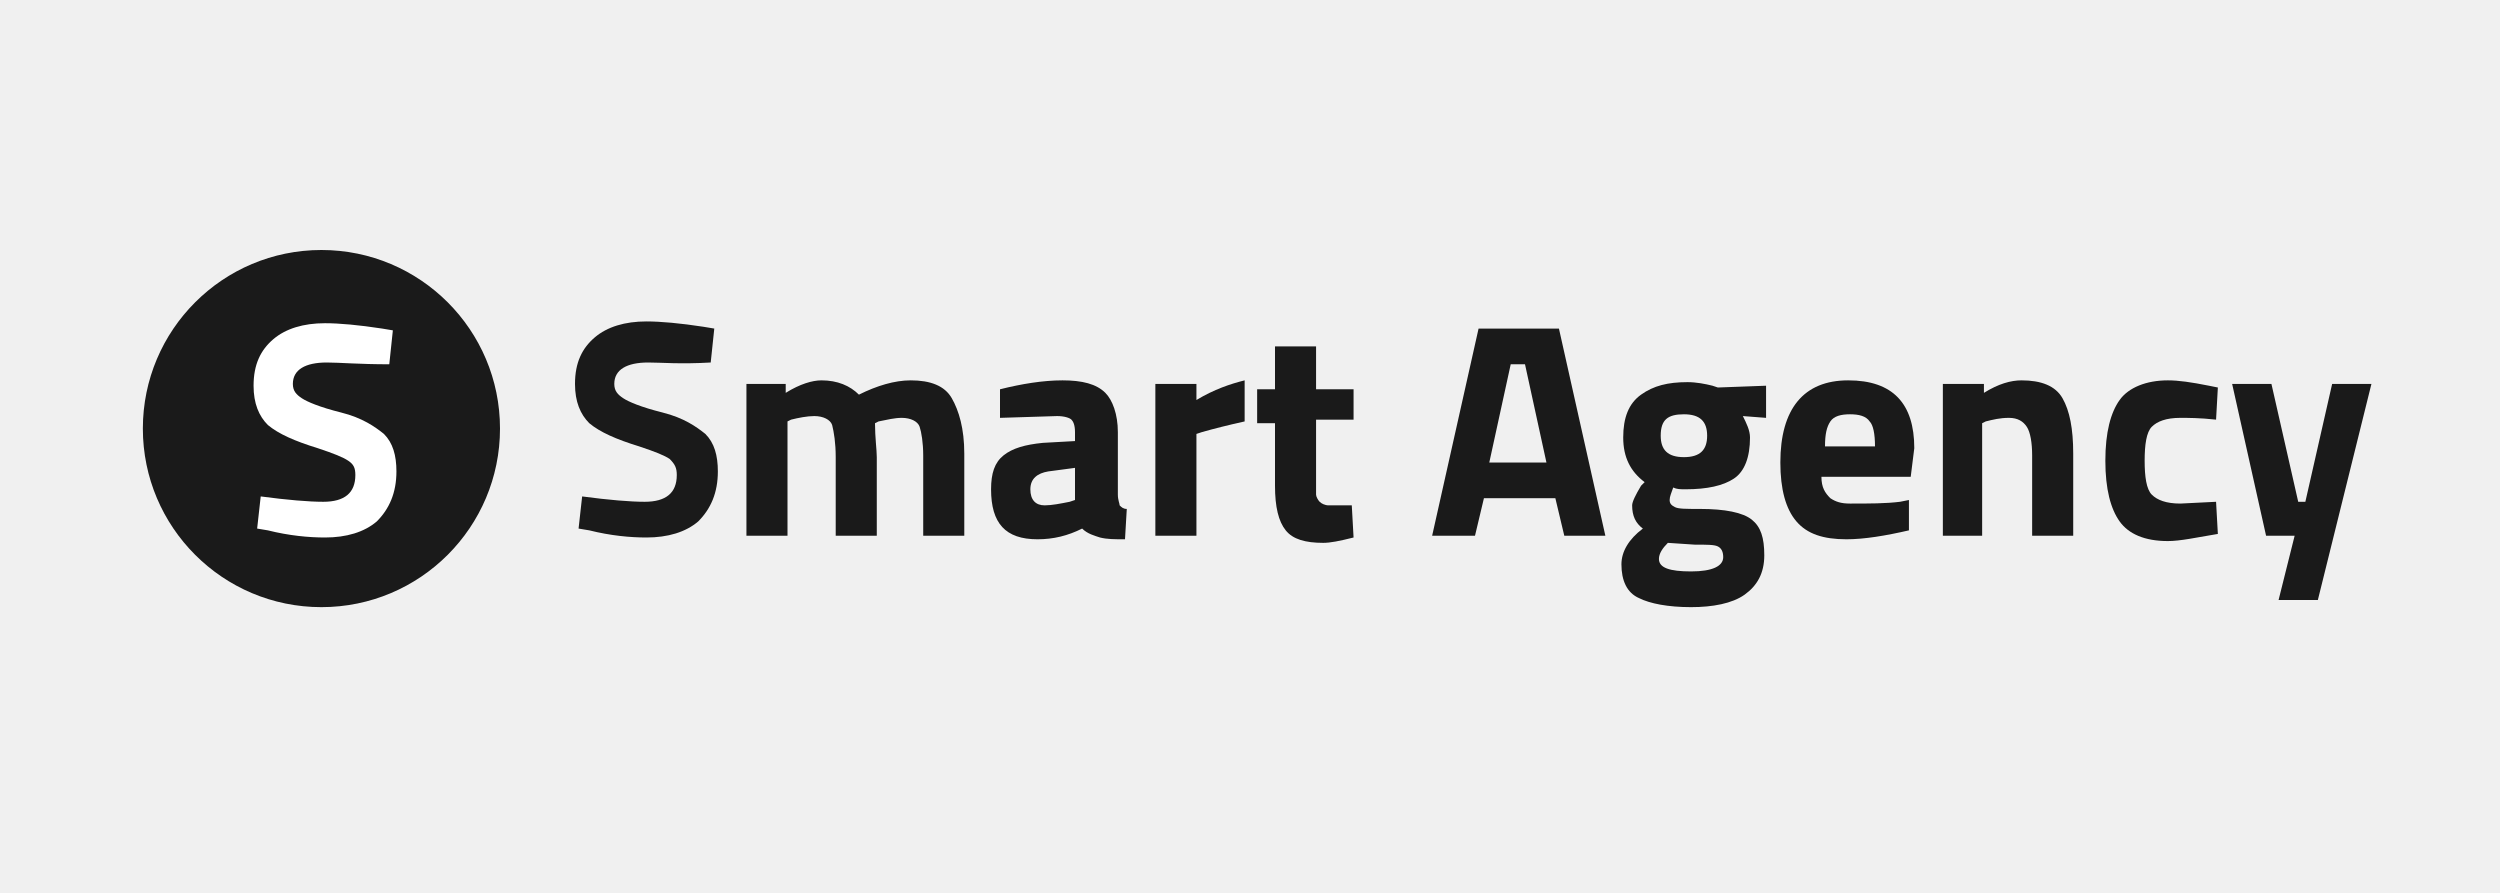
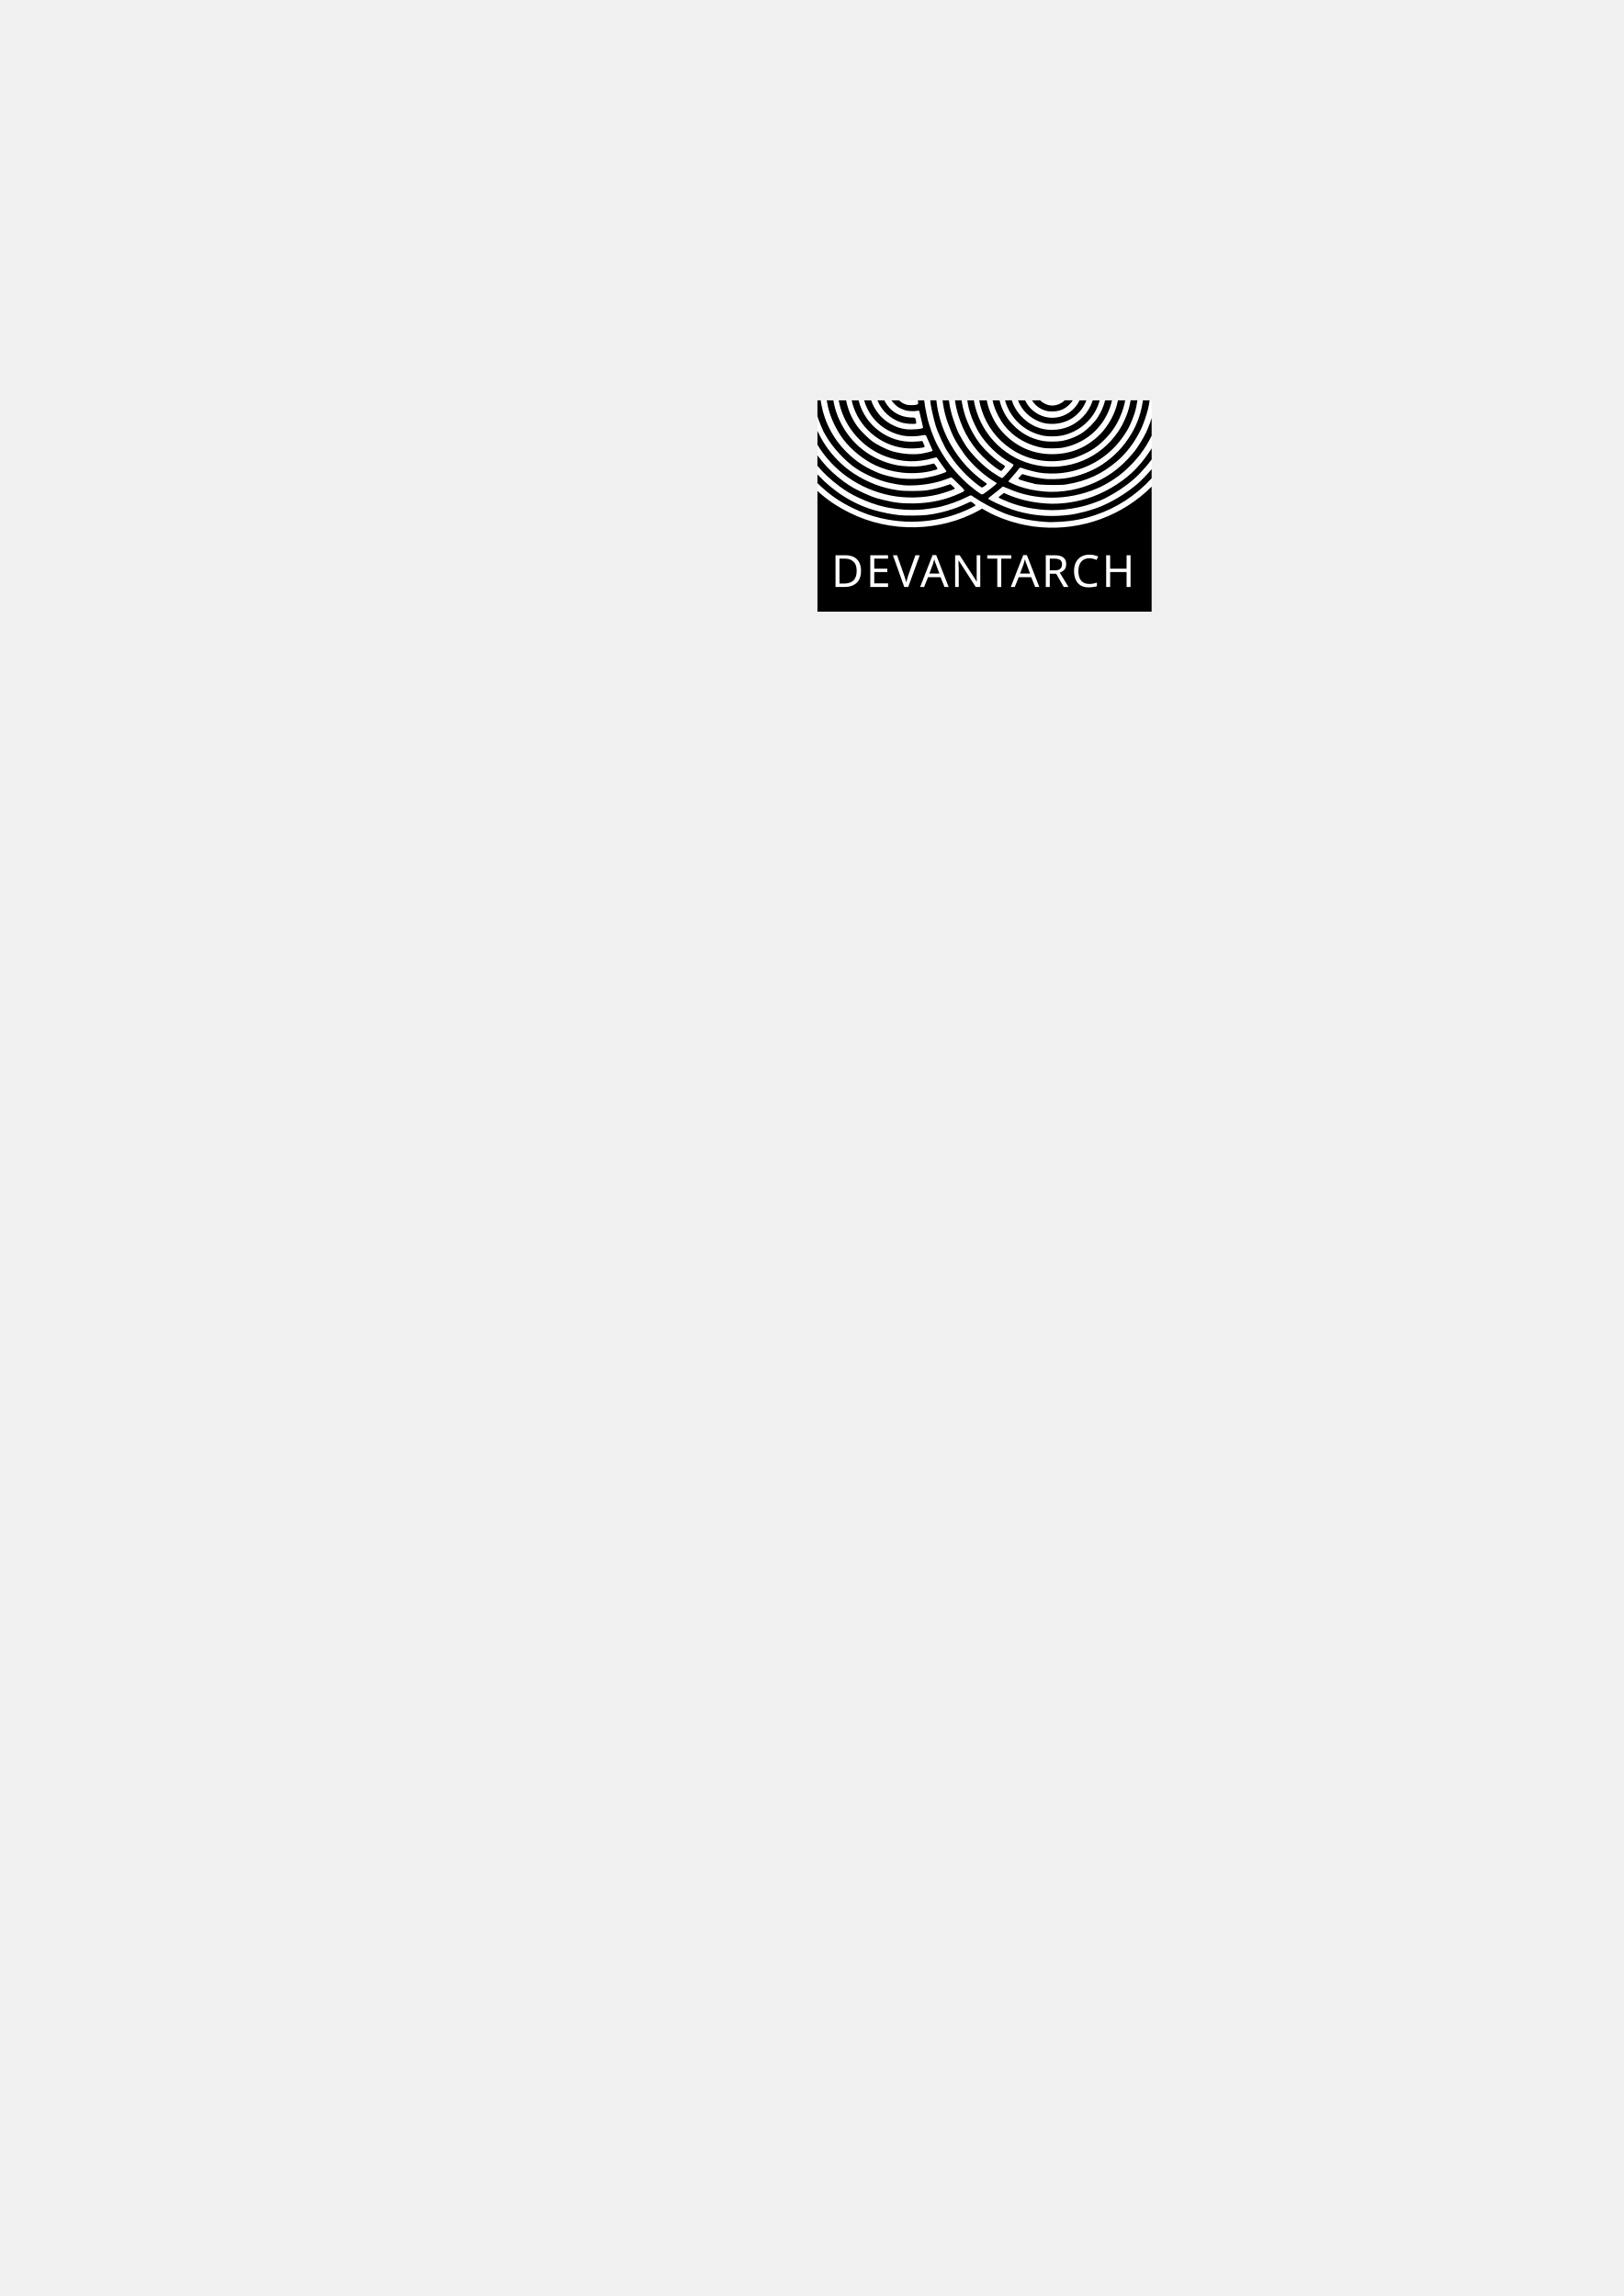
- <svg xmlns="http://www.w3.org/2000/svg" version="1.1" id="Capa_1" x="0px" y="0px" viewBox="0 0 140 50" style="enable-background:new 0 0 140 50;" xml:space="preserve">
-   <style type="text/css">
- 	.st0{fill:none;}
- 	.st1{fill:#1A1A1A;}
- 	.st2{fill:#FFFFFF;}
- </style>
-   <g>
-     <rect x="31.5" y="18.1" class="st0" width="102.5" height="12.9" />
-     <path class="st1" d="M36.3,20.3c-1.2,0-1.9,0.4-1.9,1.2c0,0.4,0.2,0.6,0.5,0.8c0.3,0.2,1,0.5,2.2,0.8s1.9,0.8,2.4,1.2   c0.5,0.5,0.7,1.2,0.7,2.1c0,1.2-0.4,2.1-1.1,2.8c-0.7,0.6-1.7,0.9-2.9,0.9c-0.9,0-2-0.1-3.2-0.4l-0.6-0.1l0.2-1.8   c1.5,0.2,2.7,0.3,3.5,0.3c1.2,0,1.8-0.5,1.8-1.5c0-0.4-0.1-0.6-0.4-0.9c-0.3-0.2-0.8-0.4-1.7-0.7c-1.3-0.4-2.2-0.8-2.8-1.3   c-0.5-0.5-0.8-1.2-0.8-2.2c0-1.2,0.4-2,1.1-2.6c0.7-0.6,1.7-0.9,2.9-0.9c0.8,0,1.9,0.1,3.2,0.3l0.6,0.1l-0.2,1.9   C38.1,20.4,37,20.3,36.3,20.3z" />
-     <path class="st1" d="M44.1,30h-2.3v-8.5H44V22c0.8-0.5,1.5-0.7,2-0.7c0.9,0,1.6,0.3,2.1,0.8c1-0.5,2-0.8,2.9-0.8   c1.1,0,1.9,0.3,2.3,1c0.4,0.7,0.7,1.7,0.7,3.1V30h-2.3v-4.5c0-0.7-0.1-1.3-0.2-1.6s-0.5-0.5-1-0.5c-0.4,0-0.8,0.1-1.3,0.2L49,23.7   c0,0.8,0.1,1.5,0.1,1.9V30h-2.3v-4.4c0-0.8-0.1-1.4-0.2-1.8c-0.1-0.3-0.5-0.5-1-0.5c-0.4,0-0.9,0.1-1.3,0.2l-0.2,0.1V30z" />
-     <path class="st1" d="M62.6,24.2v3.5c0,0.3,0.1,0.5,0.1,0.6c0.1,0.1,0.2,0.2,0.4,0.2l-0.1,1.7c-0.6,0-1,0-1.4-0.1   c-0.3-0.1-0.7-0.2-1-0.5c-0.8,0.4-1.6,0.6-2.5,0.6c-1.8,0-2.6-0.9-2.6-2.8c0-0.9,0.2-1.5,0.7-1.9c0.5-0.4,1.2-0.6,2.2-0.7l1.8-0.1   v-0.5c0-0.4-0.1-0.6-0.2-0.7s-0.4-0.2-0.8-0.2l-3.2,0.1L56,21.8c1.2-0.3,2.4-0.5,3.5-0.5s1.9,0.2,2.4,0.7   C62.3,22.4,62.6,23.2,62.6,24.2z M58.7,26.4c-0.6,0.1-1,0.4-1,1c0,0.6,0.3,0.9,0.8,0.9c0.4,0,0.9-0.1,1.4-0.2l0.3-0.1v-1.8   L58.7,26.4z" />
-     <path class="st1" d="M64.7,30v-8.5H67v0.9c1-0.6,1.9-0.9,2.7-1.1v2.3c-0.9,0.2-1.7,0.4-2.4,0.6L67,24.3V30H64.7z" />
-     <path class="st1" d="M75.8,23.5h-2.1v3.5c0,0.3,0,0.6,0,0.7c0,0.1,0.1,0.3,0.2,0.4s0.3,0.2,0.5,0.2l1.3,0l0.1,1.8   c-0.8,0.2-1.3,0.3-1.7,0.3c-1,0-1.7-0.2-2.1-0.7c-0.4-0.5-0.6-1.3-0.6-2.5v-3.5h-1v-1.9h1v-2.4h2.3v2.4h2.1V23.5z" />
-     <path class="st1" d="M80.2,30l2.6-11.6h4.5L89.9,30h-2.3l-0.5-2.1h-4L82.6,30H80.2z M84.6,20.4l-1.2,5.5h3.2l-1.2-5.5H84.6z" />
-     <path class="st1" d="M98.8,31.1c0,1-0.4,1.7-1.1,2.2s-1.8,0.7-3,0.7c-1.3,0-2.3-0.2-2.9-0.5c-0.7-0.3-1-1-1-1.9   c0-0.7,0.4-1.4,1.2-2c-0.4-0.3-0.6-0.7-0.6-1.3c0-0.2,0.2-0.6,0.5-1.1l0.2-0.2c-0.8-0.6-1.2-1.4-1.2-2.5c0-1.1,0.3-1.9,1-2.4   c0.7-0.5,1.5-0.7,2.6-0.7c0.5,0,1,0.1,1.4,0.2l0.3,0.1l2.7-0.1v1.8l-1.3-0.1c0.2,0.4,0.4,0.8,0.4,1.2c0,1.1-0.3,1.9-0.9,2.3   c-0.6,0.4-1.5,0.6-2.7,0.6c-0.3,0-0.5,0-0.7-0.1c-0.1,0.3-0.2,0.5-0.2,0.7s0.1,0.3,0.3,0.4c0.2,0.1,0.6,0.1,1.4,0.1   c1.4,0,2.4,0.2,2.9,0.6S98.8,30.1,98.8,31.1z M92.9,31.3c0,0.5,0.6,0.7,1.8,0.7c1.2,0,1.8-0.3,1.8-0.8c0-0.3-0.1-0.5-0.3-0.6   s-0.6-0.1-1.3-0.1l-1.5-0.1C93.1,30.7,92.9,31,92.9,31.3z M93,24.4c0,0.8,0.4,1.2,1.3,1.2s1.3-0.4,1.3-1.2s-0.4-1.2-1.3-1.2   S93,23.5,93,24.4z" />
-     <path class="st1" d="M102.5,27.9c0.3,0.2,0.6,0.3,1.1,0.3c1.1,0,2,0,2.8-0.1l0.5-0.1l0,1.7c-1.3,0.3-2.5,0.5-3.5,0.5   c-1.3,0-2.2-0.3-2.8-1c-0.6-0.7-0.9-1.8-0.9-3.3c0-3,1.3-4.6,3.8-4.6c2.5,0,3.7,1.3,3.7,3.8l-0.2,1.6h-5   C102,27.3,102.2,27.6,102.5,27.9z M105,25c0-0.7-0.1-1.2-0.3-1.4c-0.2-0.3-0.6-0.4-1.1-0.4s-0.9,0.1-1.1,0.4   c-0.2,0.3-0.3,0.7-0.3,1.4H105z" />
-     <path class="st1" d="M111.1,30h-2.3v-8.5h2.3V22c0.8-0.5,1.5-0.7,2.1-0.7c1.1,0,1.9,0.3,2.3,1c0.4,0.7,0.6,1.7,0.6,3.1V30h-2.3   v-4.5c0-0.7-0.1-1.3-0.3-1.6c-0.2-0.3-0.5-0.5-1-0.5c-0.5,0-0.9,0.1-1.3,0.2l-0.2,0.1V30z" />
-     <path class="st1" d="M121.4,21.3c0.6,0,1.3,0.1,2.3,0.3l0.5,0.1l-0.1,1.8c-0.9-0.1-1.6-0.1-2-0.1c-0.8,0-1.3,0.2-1.6,0.5   c-0.3,0.3-0.4,1-0.4,1.9c0,0.9,0.1,1.6,0.4,1.9s0.8,0.5,1.6,0.5l2-0.1l0.1,1.8c-1.2,0.2-2.1,0.4-2.8,0.4c-1.3,0-2.2-0.4-2.7-1.1   s-0.8-1.8-0.8-3.4s0.3-2.7,0.8-3.4C119.2,21.7,120.2,21.3,121.4,21.3z" />
-     <path class="st1" d="M125,21.5h2.2l1.5,6.6h0.4l1.5-6.6h2.2l-3,12.1h-2.2l0.9-3.6h-1.6L125,21.5z" />
+ <svg xmlns="http://www.w3.org/2000/svg" width="210mm" height="297mm" viewBox="0 0 210 297" version="1.1" id="svg5">
+   <defs id="defs2">
+     </defs>
+   <g id="layer1">
+     <g id="g102640" transform="matrix(1.564208,0,0,1.564208,-18.51157,-174.2891)">
+       <rect style="fill:#ffffff;fill-opacity:1;stroke-width:0.07" id="rect21953" width="27.632" height="17.474" x="79.423" y="144.53" ry="0" />
+       <path id="rect13094-7" style="fill:#000000;fill-opacity:1;stroke-width:0.084" d="m 79.423,144.53 v 1.316 c 0.032,0.103 0.066,0.207 0.101,0.306 0.086,0.243 0.377,0.942 0.413,0.989 0.013,0.017 0.069,0.114 0.125,0.216 0.551,1.006 1.643,2.2 2.573,2.816 0.778,0.515 1.866,0.983 2.73,1.175 0.953,0.211 1.446,0.255 2.272,0.203 0.886,-0.056 1.793,-0.247 2.514,-0.529 0.175,-0.068 0.331,-0.124 0.347,-0.124 0.016,6e-5 0.275,0.242 0.575,0.539 0.631,0.622 0.617,0.552 0.148,0.77 -1.171,0.544 -2.37,0.814 -3.755,0.846 -0.971,0.022 -1.719,-0.061 -2.582,-0.286 -0.23,-0.06 -0.466,-0.122 -0.526,-0.137 -0.522,-0.136 -1.651,-0.656 -2.257,-1.038 -0.633,-0.4 -1.385,-1.018 -1.869,-1.537 -0.3,-0.322 -0.568,-0.646 -0.81,-0.978 v 0.867 c 0.516,0.615 1.113,1.168 1.813,1.685 0.54,0.399 0.95,0.648 1.501,0.91 0.79,0.376 1.57,0.655 2.255,0.806 0.988,0.218 2.169,0.298 3.139,0.211 0.38,-0.034 1.214,-0.165 1.469,-0.231 0.777,-0.2 1.501,-0.463 2.1,-0.76 0.203,-0.101 0.384,-0.183 0.404,-0.183 0.02,0 0.132,0.066 0.25,0.147 0.686,0.471 1.736,1.028 2.517,1.336 1.077,0.424 2.45,0.69 3.819,0.739 0.068,0.002 0.388,-0.009 0.711,-0.026 l -3.94e-4,6.1e-4 c 1.103,-0.058 1.988,-0.223 2.999,-0.562 1.784,-0.597 3.37,-1.634 4.657,-3.039 v -0.758 c -0.361,0.428 -0.839,0.929 -1.174,1.215 -0.927,0.794 -2.137,1.527 -3.197,1.937 -0.352,0.136 -1.004,0.339 -1.29,0.4 -0.093,0.02 -0.309,0.07 -0.479,0.111 -0.418,0.101 -0.967,0.168 -1.64,0.199 -1.265,0.059 -2.575,-0.124 -3.771,-0.529 -0.756,-0.256 -1.963,-0.811 -1.963,-0.902 6.1e-5,-0.02 0.18,-0.173 0.401,-0.339 0.22,-0.166 0.474,-0.368 0.564,-0.449 0.09,-0.08 0.185,-0.163 0.212,-0.184 0.04,-0.03 0.118,-0.006 0.431,0.134 2.288,1.022 4.961,1.025 7.389,0.006 0.76,-0.319 1.69,-0.91 2.301,-1.463 0.994,-0.9 1.634,-1.732 2.192,-2.847 0.009,-0.017 0.016,-0.035 0.025,-0.052 v -1.455 c -0.174,0.539 -0.426,1.161 -0.607,1.469 -0.059,0.101 -0.108,0.19 -0.108,0.197 0,0.025 -0.333,0.561 -0.489,0.785 -0.403,0.582 -1.046,1.266 -1.644,1.75 -1.065,0.861 -2.46,1.499 -3.819,1.749 -0.748,0.137 -1.547,0.181 -2.195,0.121 -0.829,-0.077 -1.452,-0.205 -2.102,-0.431 -0.387,-0.135 -0.881,-0.365 -0.881,-0.411 0,-0.017 0.108,-0.151 0.241,-0.298 0.296,-0.329 0.53,-0.606 0.621,-0.738 0.081,-0.117 0.118,-0.122 0.332,-0.04 0.276,0.105 1.066,0.309 1.387,0.358 0.52,0.08 1.26,0.093 1.806,0.031 2.035,-0.229 3.821,-1.256 5.001,-2.877 0.271,-0.373 0.496,-0.736 0.624,-1.007 0.363,-0.773 0.55,-1.371 0.657,-2.131 h -0.563 c -0.021,0.125 -0.047,0.255 -0.079,0.401 -0.156,0.709 -0.511,1.531 -0.938,2.17 -1.49,2.227 -4.153,3.322 -6.786,2.791 -2.445,-0.493 -4.406,-2.361 -5.04,-4.8 -0.051,-0.195 -0.088,-0.372 -0.117,-0.561 h -0.543 c 0.073,0.543 0.167,0.872 0.357,1.406 0.114,0.32 0.419,0.955 0.601,1.252 0.619,1.009 1.642,1.985 2.646,2.523 0.131,0.07 0.224,0.14 0.224,0.169 0.001,0.092 -0.869,1.08 -0.951,1.08 -0.052,0 -0.512,-0.274 -0.811,-0.483 -0.74,-0.517 -1.528,-1.292 -2.096,-2.062 -0.132,-0.179 -0.537,-0.869 -0.702,-1.196 -0.132,-0.262 -0.441,-1.113 -0.556,-1.531 -0.115,-0.42 -0.183,-0.75 -0.229,-1.158 h -0.53 c 0.106,0.883 0.315,1.629 0.687,2.519 0.226,0.541 0.426,0.915 0.737,1.381 0.382,0.572 0.44,0.651 0.727,0.985 0.641,0.745 1.426,1.411 2.217,1.884 0.064,0.038 0.116,0.08 0.116,0.092 0,0.06 -0.938,0.799 -1.132,0.892 -0.091,0.043 -0.104,0.041 -0.232,-0.034 -0.138,-0.081 -0.499,-0.356 -0.889,-0.677 -0.281,-0.231 -0.852,-0.797 -1.183,-1.172 -0.569,-0.645 -0.971,-1.232 -1.444,-2.105 -0.353,-0.651 -0.718,-1.655 -0.889,-2.445 -0.129,-0.593 -0.195,-0.95 -0.233,-1.32 h -0.514 c 0.013,0.163 0.015,0.296 0.002,0.307 -0.124,0.106 -0.737,0.128 -1.006,0.036 -0.221,-0.076 -0.408,-0.195 -0.559,-0.342 h -0.632 c 0.071,0.1 0.155,0.199 0.255,0.3 0.209,0.21 0.298,0.275 0.514,0.375 0.144,0.066 0.352,0.143 0.463,0.171 0.221,0.055 0.709,0.066 0.908,0.02 0.068,-0.016 0.134,-0.018 0.147,-0.005 0.013,0.013 0.044,0.134 0.07,0.269 0.025,0.135 0.096,0.436 0.158,0.669 0.062,0.233 0.105,0.443 0.096,0.467 -0.042,0.108 -0.907,0.179 -1.43,0.118 -0.821,-0.097 -1.695,-0.587 -2.226,-1.249 -0.295,-0.368 -0.502,-0.738 -0.63,-1.133 h -0.581 c 0.074,0.265 0.161,0.485 0.299,0.757 0.572,1.132 1.665,1.933 2.953,2.166 0.388,0.07 1.014,0.068 1.415,-0.005 0.464,-0.085 0.418,-0.106 0.568,0.259 0.072,0.175 0.202,0.466 0.289,0.647 0.086,0.181 0.145,0.341 0.131,0.355 -0.042,0.042 -0.722,0.205 -1.001,0.24 -0.732,0.092 -1.707,-0.007 -2.444,-0.248 -0.399,-0.13 -1.158,-0.514 -1.507,-0.763 -0.358,-0.254 -1,-0.89 -1.252,-1.239 -0.474,-0.656 -0.788,-1.381 -0.94,-2.169 H 81.182 c 0.021,0.111 0.043,0.224 0.071,0.338 0.461,1.934 1.941,3.604 3.801,4.292 1.334,0.493 2.599,0.535 3.985,0.132 0.117,-0.034 0.226,-0.054 0.241,-0.045 0.015,0.01 0.106,0.138 0.201,0.285 0.095,0.147 0.278,0.405 0.406,0.573 0.209,0.272 0.228,0.309 0.182,0.343 -0.028,0.021 -0.243,0.102 -0.478,0.18 -0.376,0.126 -0.599,0.182 -1.199,0.3 -0.681,0.134 -1.893,0.127 -2.55,-0.015 -0.867,-0.187 -1.127,-0.266 -1.654,-0.502 -0.973,-0.436 -1.666,-0.911 -2.381,-1.629 -1.161,-1.168 -1.887,-2.631 -2.114,-4.252 z m 0.768,0 c 0.022,0.143 0.053,0.298 0.098,0.509 0.188,0.88 0.694,1.958 1.28,2.728 0.662,0.869 1.729,1.723 2.696,2.158 0.673,0.302 1.283,0.47 2.087,0.573 0.757,0.097 1.643,0.061 2.36,-0.096 0.349,-0.077 0.621,-0.162 0.635,-0.198 0.019,-0.051 -0.246,-0.449 -0.3,-0.449 -0.022,0 -0.109,0.02 -0.193,0.044 -0.203,0.059 -0.582,0.13 -0.932,0.175 -0.465,0.06 -1.416,0.021 -1.924,-0.079 -2.076,-0.41 -3.776,-1.711 -4.687,-3.587 -0.299,-0.616 -0.455,-1.099 -0.573,-1.777 z m 2.061,0 c 0.036,0.166 0.082,0.33 0.146,0.525 0.65,1.966 2.539,3.383 4.603,3.453 0.505,0.017 1.202,-0.049 1.27,-0.121 0.029,-0.031 0.015,-0.088 -0.068,-0.268 l -0.105,-0.228 -0.147,0.02 c -0.081,0.011 -0.342,0.028 -0.58,0.039 -2.109,0.093 -4.027,-1.349 -4.545,-3.417 -2.02e-4,-9.1e-4 -3.95e-4,-0.002 -6.07e-4,-0.002 z m 2.131,0 c 0.346,0.858 1.059,1.53 1.954,1.823 0.235,0.077 0.595,0.124 0.943,0.124 0.33,-3e-4 0.34,-0.008 0.293,-0.235 -0.058,-0.282 -0.066,-0.29 -0.287,-0.29 -1.039,-0.001 -1.888,-0.52 -2.33,-1.421 z m 4.366,0 c 0.015,0.151 0.032,0.289 0.05,0.401 0.055,0.345 0.262,1.23 0.386,1.65 0.177,0.598 0.763,1.874 1.032,2.245 0.055,0.076 0.19,0.271 0.298,0.433 0.503,0.748 1.34,1.628 2.102,2.209 0.419,0.32 0.392,0.311 0.571,0.189 0.084,-0.057 0.177,-0.131 0.208,-0.166 0.056,-0.062 0.054,-0.065 -0.125,-0.186 -0.315,-0.214 -0.809,-0.622 -1.145,-0.946 -1.071,-1.032 -1.933,-2.38 -2.404,-3.762 -0.247,-0.724 -0.392,-1.356 -0.467,-2.069 z m 2.043,0 c 0.053,0.39 0.125,0.722 0.231,1.085 0.479,1.638 1.247,2.856 2.502,3.969 0.344,0.305 0.856,0.688 1.017,0.761 0.086,0.039 0.093,0.036 0.239,-0.129 0.082,-0.093 0.15,-0.192 0.151,-0.22 3.03e-4,-0.029 -0.062,-0.088 -0.146,-0.136 -0.576,-0.334 -1.541,-1.216 -1.978,-1.808 -0.538,-0.728 -0.979,-1.602 -1.227,-2.435 -0.113,-0.38 -0.191,-0.727 -0.241,-1.088 z m 2.012,0 c 0.038,0.261 0.098,0.487 0.2,0.804 0.425,1.321 1.271,2.439 2.44,3.223 1.46,0.979 3.267,1.257 5.075,0.78 0.156,-0.041 0.489,-0.166 0.742,-0.277 0.805,-0.355 1.286,-0.677 1.869,-1.254 0.604,-0.597 1.003,-1.176 1.322,-1.92 0.206,-0.48 0.34,-0.91 0.417,-1.356 h -0.6 c -0.006,0.03 -0.011,0.06 -0.017,0.09 -0.196,0.971 -0.754,2.007 -1.466,2.723 -1.083,1.089 -2.412,1.638 -3.966,1.638 -1.494,0 -2.83,-0.554 -3.889,-1.612 -0.508,-0.508 -0.85,-1.012 -1.142,-1.683 -0.182,-0.417 -0.293,-0.756 -0.363,-1.156 z m 1.102,0 c 0.094,0.456 0.243,0.85 0.474,1.293 0.31,0.596 0.634,1.007 1.14,1.45 0.655,0.573 1.527,0.988 2.459,1.172 0.426,0.084 1.341,0.077 1.793,-0.013 0.494,-0.099 0.874,-0.229 1.329,-0.455 1.388,-0.689 2.358,-1.977 2.677,-3.447 h -0.568 c -0.125,0.505 -0.339,0.996 -0.644,1.454 -0.253,0.38 -0.813,0.942 -1.196,1.201 -0.5,0.337 -1.121,0.588 -1.739,0.702 -0.39,0.072 -1.176,0.073 -1.559,0.002 -1.015,-0.188 -1.832,-0.636 -2.544,-1.398 -0.512,-0.547 -0.855,-1.185 -1.04,-1.931 -0.003,-0.012 -0.004,-0.019 -0.007,-0.03 z m 1.026,0 c 0.424,1.505 1.628,2.616 3.18,2.926 0.397,0.079 1.125,0.07 1.55,-0.019 1.424,-0.299 2.618,-1.363 3.041,-2.709 0.021,-0.067 0.04,-0.133 0.058,-0.198 h -0.572 c -0.169,0.511 -0.437,0.966 -0.79,1.336 -0.696,0.73 -1.573,1.105 -2.585,1.105 -0.56,0 -1.057,-0.116 -1.531,-0.356 -0.806,-0.408 -1.495,-1.189 -1.759,-1.993 -0.01,-0.03 -0.019,-0.061 -0.028,-0.093 z m 1.076,0 c 0.079,0.219 0.186,0.422 0.327,0.632 0.437,0.647 1.205,1.144 1.982,1.282 0.101,0.018 0.332,0.033 0.514,0.033 1.301,0 2.385,-0.759 2.829,-1.946 h -0.568 c -0.007,0.015 -0.013,0.029 -0.021,0.045 -0.563,1.154 -1.93,1.695 -3.107,1.229 -0.629,-0.249 -1.104,-0.701 -1.367,-1.274 z m 1.156,0 c 0.191,0.311 0.46,0.564 0.789,0.724 0.323,0.158 0.6,0.211 1,0.193 0.557,-0.025 0.985,-0.226 1.37,-0.642 0.08,-0.086 0.15,-0.178 0.212,-0.276 h -0.663 c -0.278,0.263 -0.661,0.431 -1.028,0.431 -0.368,0 -0.739,-0.171 -1.014,-0.431 z m 9.171,0 c -0.131,0.975 -0.448,1.917 -0.944,2.75 -0.637,1.069 -1.395,1.869 -2.421,2.557 -0.656,0.439 -1.546,0.817 -2.385,1.014 -0.543,0.127 -0.904,0.173 -1.524,0.191 -0.488,0.015 -0.666,0.007 -1.051,-0.045 -0.564,-0.076 -1.099,-0.196 -1.623,-0.364 -0.029,-0.009 -0.108,0.057 -0.212,0.178 -0.189,0.22 -0.186,0.227 0.098,0.32 0.248,0.082 0.765,0.224 0.902,0.248 0.068,0.012 0.138,0.032 0.155,0.045 0.073,0.054 0.884,0.108 1.608,0.108 0.61,0 0.845,-0.012 1.113,-0.057 1.633,-0.275 2.859,-0.835 4.089,-1.867 0.654,-0.549 1.239,-1.255 1.695,-2.049 0.322,-0.56 0.466,-0.877 0.672,-1.483 0.205,-0.603 0.321,-1.06 0.384,-1.545 z m -26.911,2.532 v 1.144 c 1.3,2.148 3.465,3.673 6.032,4.191 1.246,0.251 2.755,0.216 3.974,-0.093 0.398,-0.101 1.184,-0.365 1.286,-0.431 l 0.082,-0.054 -0.181,-0.184 c -0.109,-0.11 -0.2,-0.178 -0.228,-0.169 -0.025,0.008 -0.228,0.077 -0.451,0.153 -0.448,0.153 -0.926,0.268 -1.466,0.351 -0.506,0.078 -1.881,0.079 -2.365,0.001 -0.555,-0.089 -0.632,-0.104 -1.036,-0.206 -1.147,-0.29 -2.447,-0.951 -3.337,-1.696 -0.866,-0.726 -1.532,-1.534 -2.052,-2.495 -0.093,-0.171 -0.178,-0.341 -0.257,-0.511 z m 27.632,1.435 c -0.353,0.574 -0.769,1.121 -1.245,1.635 -0.885,0.954 -2.264,1.853 -3.612,2.355 -1.2,0.447 -2.606,0.658 -3.828,0.576 -1.249,-0.084 -2.339,-0.343 -3.351,-0.795 l -0.176,-0.079 -0.086,0.067 c -0.048,0.037 -0.146,0.111 -0.218,0.164 -0.206,0.152 -0.223,0.134 0.382,0.395 1.062,0.457 2.11,0.698 3.391,0.779 1.367,0.086 2.951,-0.167 4.197,-0.671 0.111,-0.045 0.26,-0.102 0.332,-0.127 0.266,-0.093 1.146,-0.58 1.598,-0.884 0.899,-0.606 1.426,-1.069 2.102,-1.849 0.182,-0.209 0.354,-0.426 0.516,-0.65 z m -27.632,2.156 v 0.729 c 0.445,0.428 0.966,0.871 1.38,1.161 0.935,0.658 2.185,1.257 3.295,1.581 2.673,0.78 5.602,0.522 8.054,-0.708 0.183,-0.092 0.341,-0.18 0.351,-0.195 0.019,-0.03 -0.345,-0.314 -0.402,-0.314 -0.019,0 -0.207,0.082 -0.418,0.183 -0.947,0.451 -2.133,0.791 -3.204,0.918 -0.532,0.063 -1.795,0.072 -2.296,0.016 -0.651,-0.073 -1.429,-0.229 -2.087,-0.42 -1.694,-0.492 -3.315,-1.506 -4.612,-2.886 -0.021,-0.022 -0.04,-0.043 -0.06,-0.065 z m 27.632,1.011 c -2.393,2.396 -5.758,3.638 -9.155,3.361 -0.55,-0.045 -0.789,-0.078 -1.329,-0.187 -1.125,-0.226 -2.285,-0.645 -3.173,-1.147 l -0.361,-0.204 -0.204,0.115 c -3.237,1.818 -7.388,1.906 -10.747,0.226 -1.062,-0.531 -1.879,-1.082 -2.663,-1.805 v 9.982 H 107.055 Z" />
+       <text xml:space="preserve" style="font-style:normal;font-variant:normal;font-weight:normal;font-stretch:normal;font-size:3.689px;line-height:1.25;font-family:'Arial Rounded MT Bold';-inkscape-font-specification:'Arial Rounded MT Bold, Normal';font-variant-ligatures:normal;font-variant-caps:normal;font-variant-numeric:normal;font-variant-east-asian:normal;letter-spacing:0.181px;fill:#ffffff;fill-opacity:1;stroke:none;stroke-width:0.092" x="80.559" y="159.962" id="text561-3-8">
+         <tspan id="tspan559-8-9" style="font-style:normal;font-variant:normal;font-weight:normal;font-stretch:normal;font-size:3.689px;font-family:'Gill Sans MT';-inkscape-font-specification:'Gill Sans MT, Normal';font-variant-ligatures:normal;font-variant-caps:normal;font-variant-numeric:normal;font-variant-east-asian:normal;fill:#ffffff;stroke-width:0.092;fill-opacity:1" x="80.559" y="159.962">DEVANTARCH</tspan>
+       </text>
+     </g>
  </g>
-   <circle class="st1" cx="18" cy="24" r="10" />
-   <g>
-     <rect x="13.5" y="18.1" class="st0" width="9.5" height="12.9" />
-     <path class="st2" d="M18.3,20.3c-1.2,0-1.9,0.4-1.9,1.2c0,0.4,0.2,0.6,0.5,0.8c0.3,0.2,1,0.5,2.2,0.8s1.9,0.8,2.4,1.2   c0.5,0.5,0.7,1.2,0.7,2.1c0,1.2-0.4,2.1-1.1,2.8c-0.7,0.6-1.7,0.9-2.9,0.9c-0.9,0-2-0.1-3.2-0.4l-0.6-0.1l0.2-1.8   c1.5,0.2,2.7,0.3,3.5,0.3c1.2,0,1.8-0.5,1.8-1.5c0-0.4-0.1-0.6-0.4-0.8c-0.3-0.2-0.8-0.4-1.7-0.7c-1.3-0.4-2.2-0.8-2.8-1.3   c-0.5-0.5-0.8-1.2-0.8-2.2c0-1.2,0.4-2,1.1-2.6c0.7-0.6,1.7-0.9,2.9-0.9c0.8,0,1.9,0.1,3.2,0.3l0.6,0.1l-0.2,1.9   C20.1,20.4,19,20.3,18.3,20.3z" />
-   </g>
-   <g>
- </g>
-   <g>
- </g>
-   <g>
- </g>
-   <g>
- </g>
-   <g>
- </g>
-   <g>
- </g>
-   <g>
- </g>
-   <g>
- </g>
-   <g>
- </g>
-   <g>
- </g>
-   <g>
- </g>
-   <g>
- </g>
-   <g>
- </g>
-   <g>
- </g>
-   <g>
- </g>
</svg>
